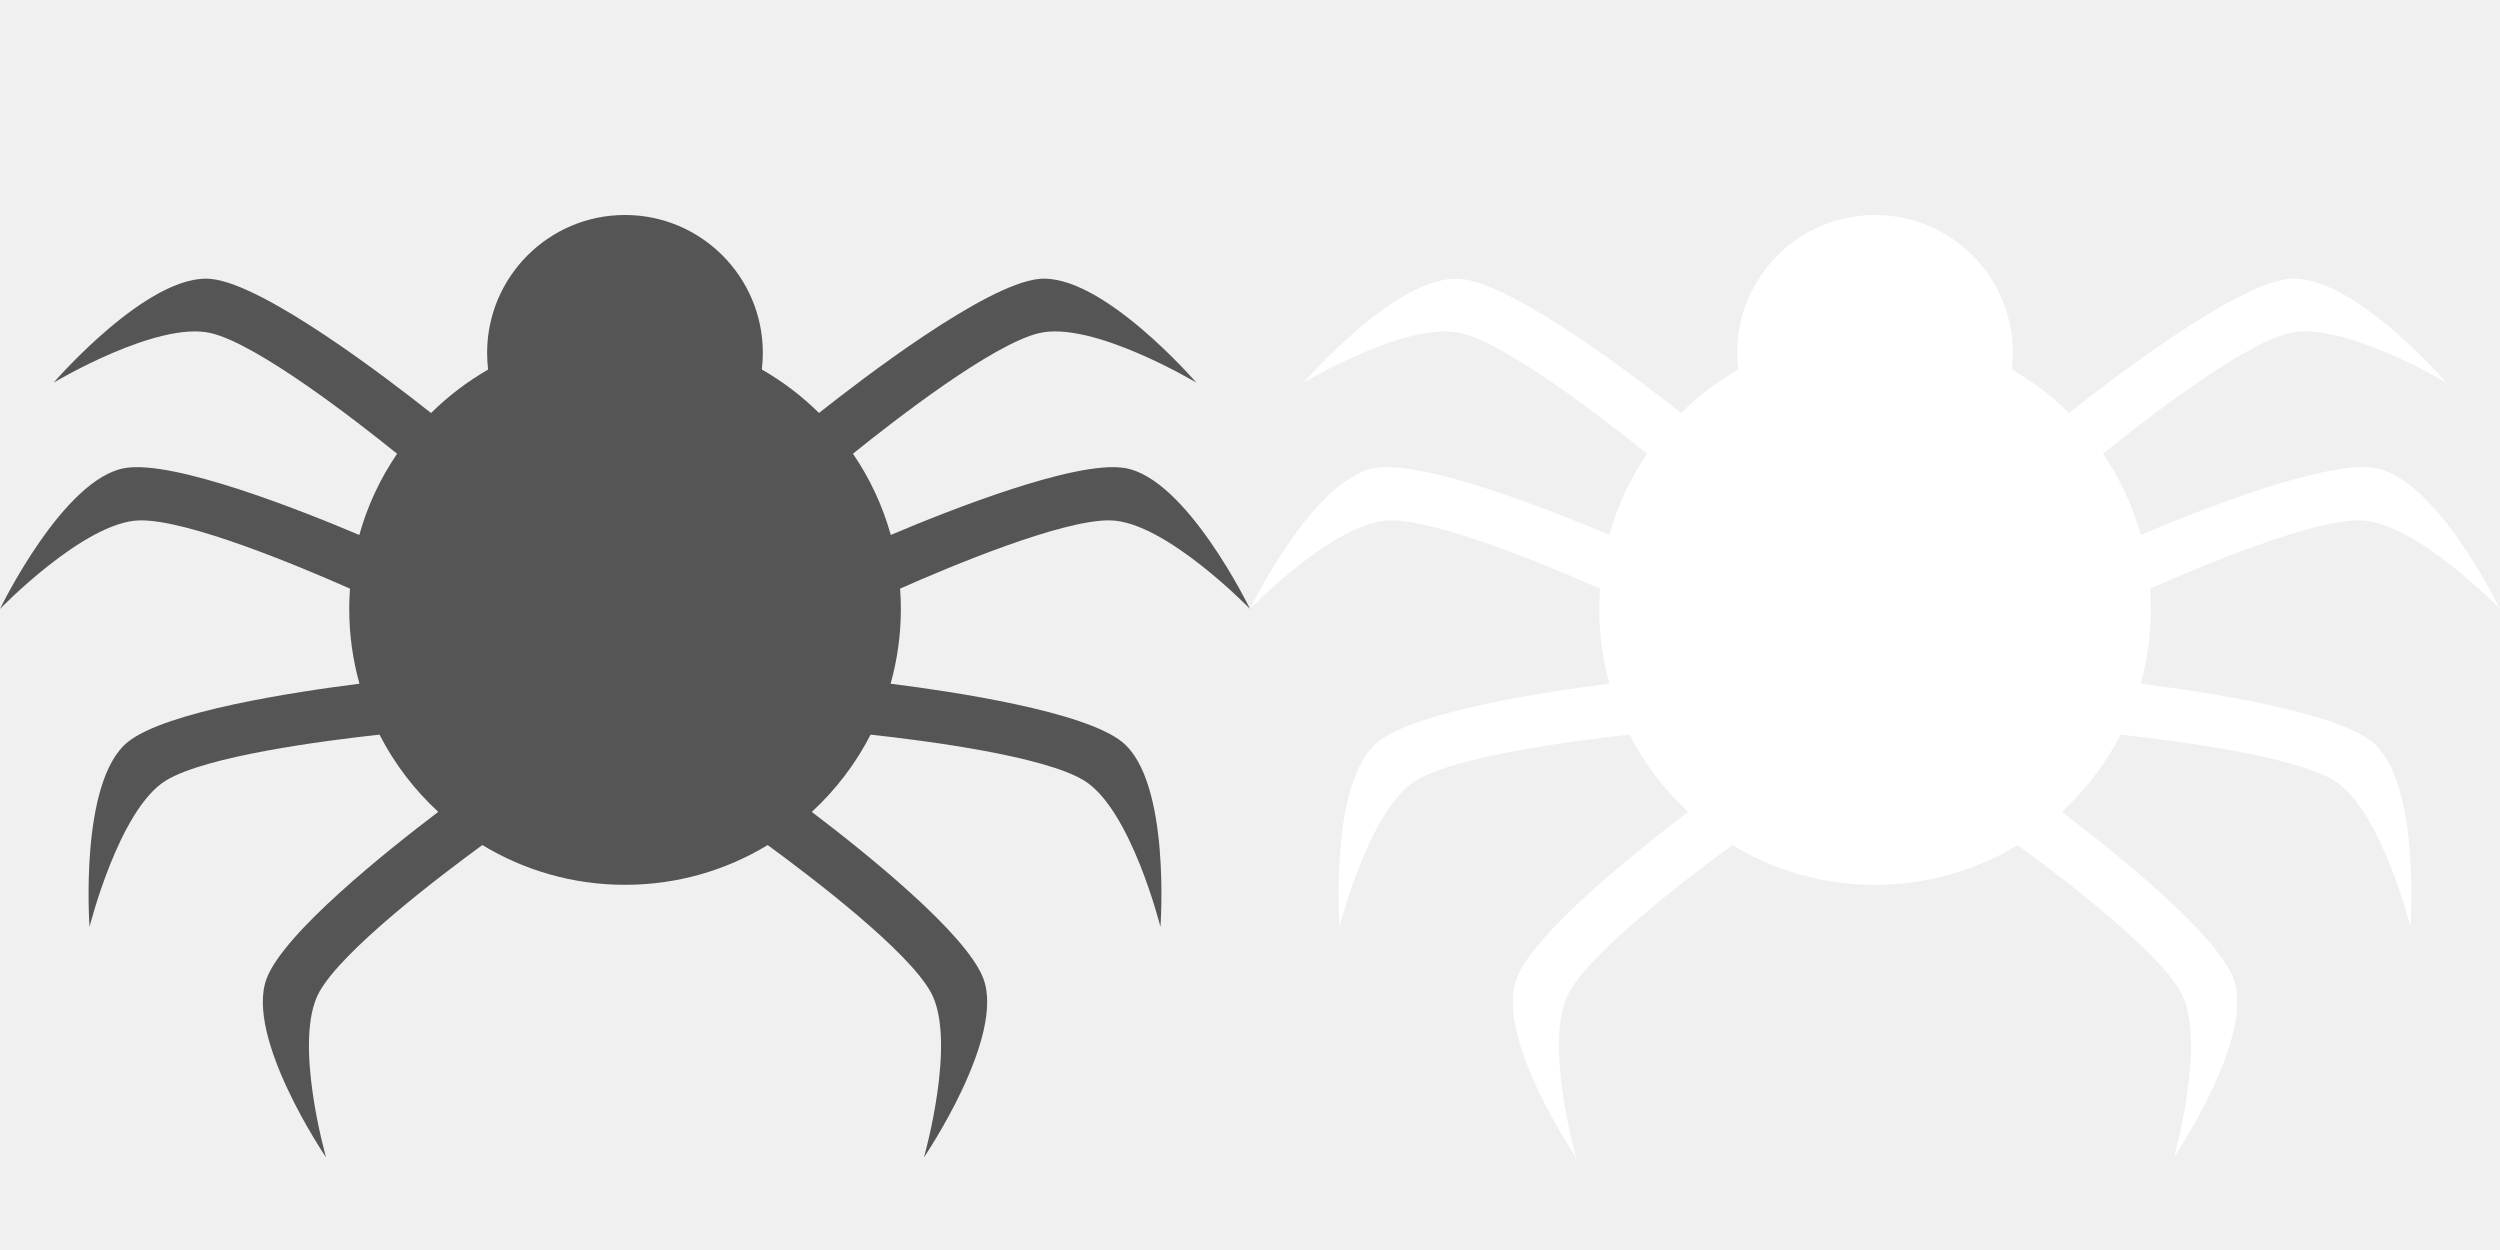
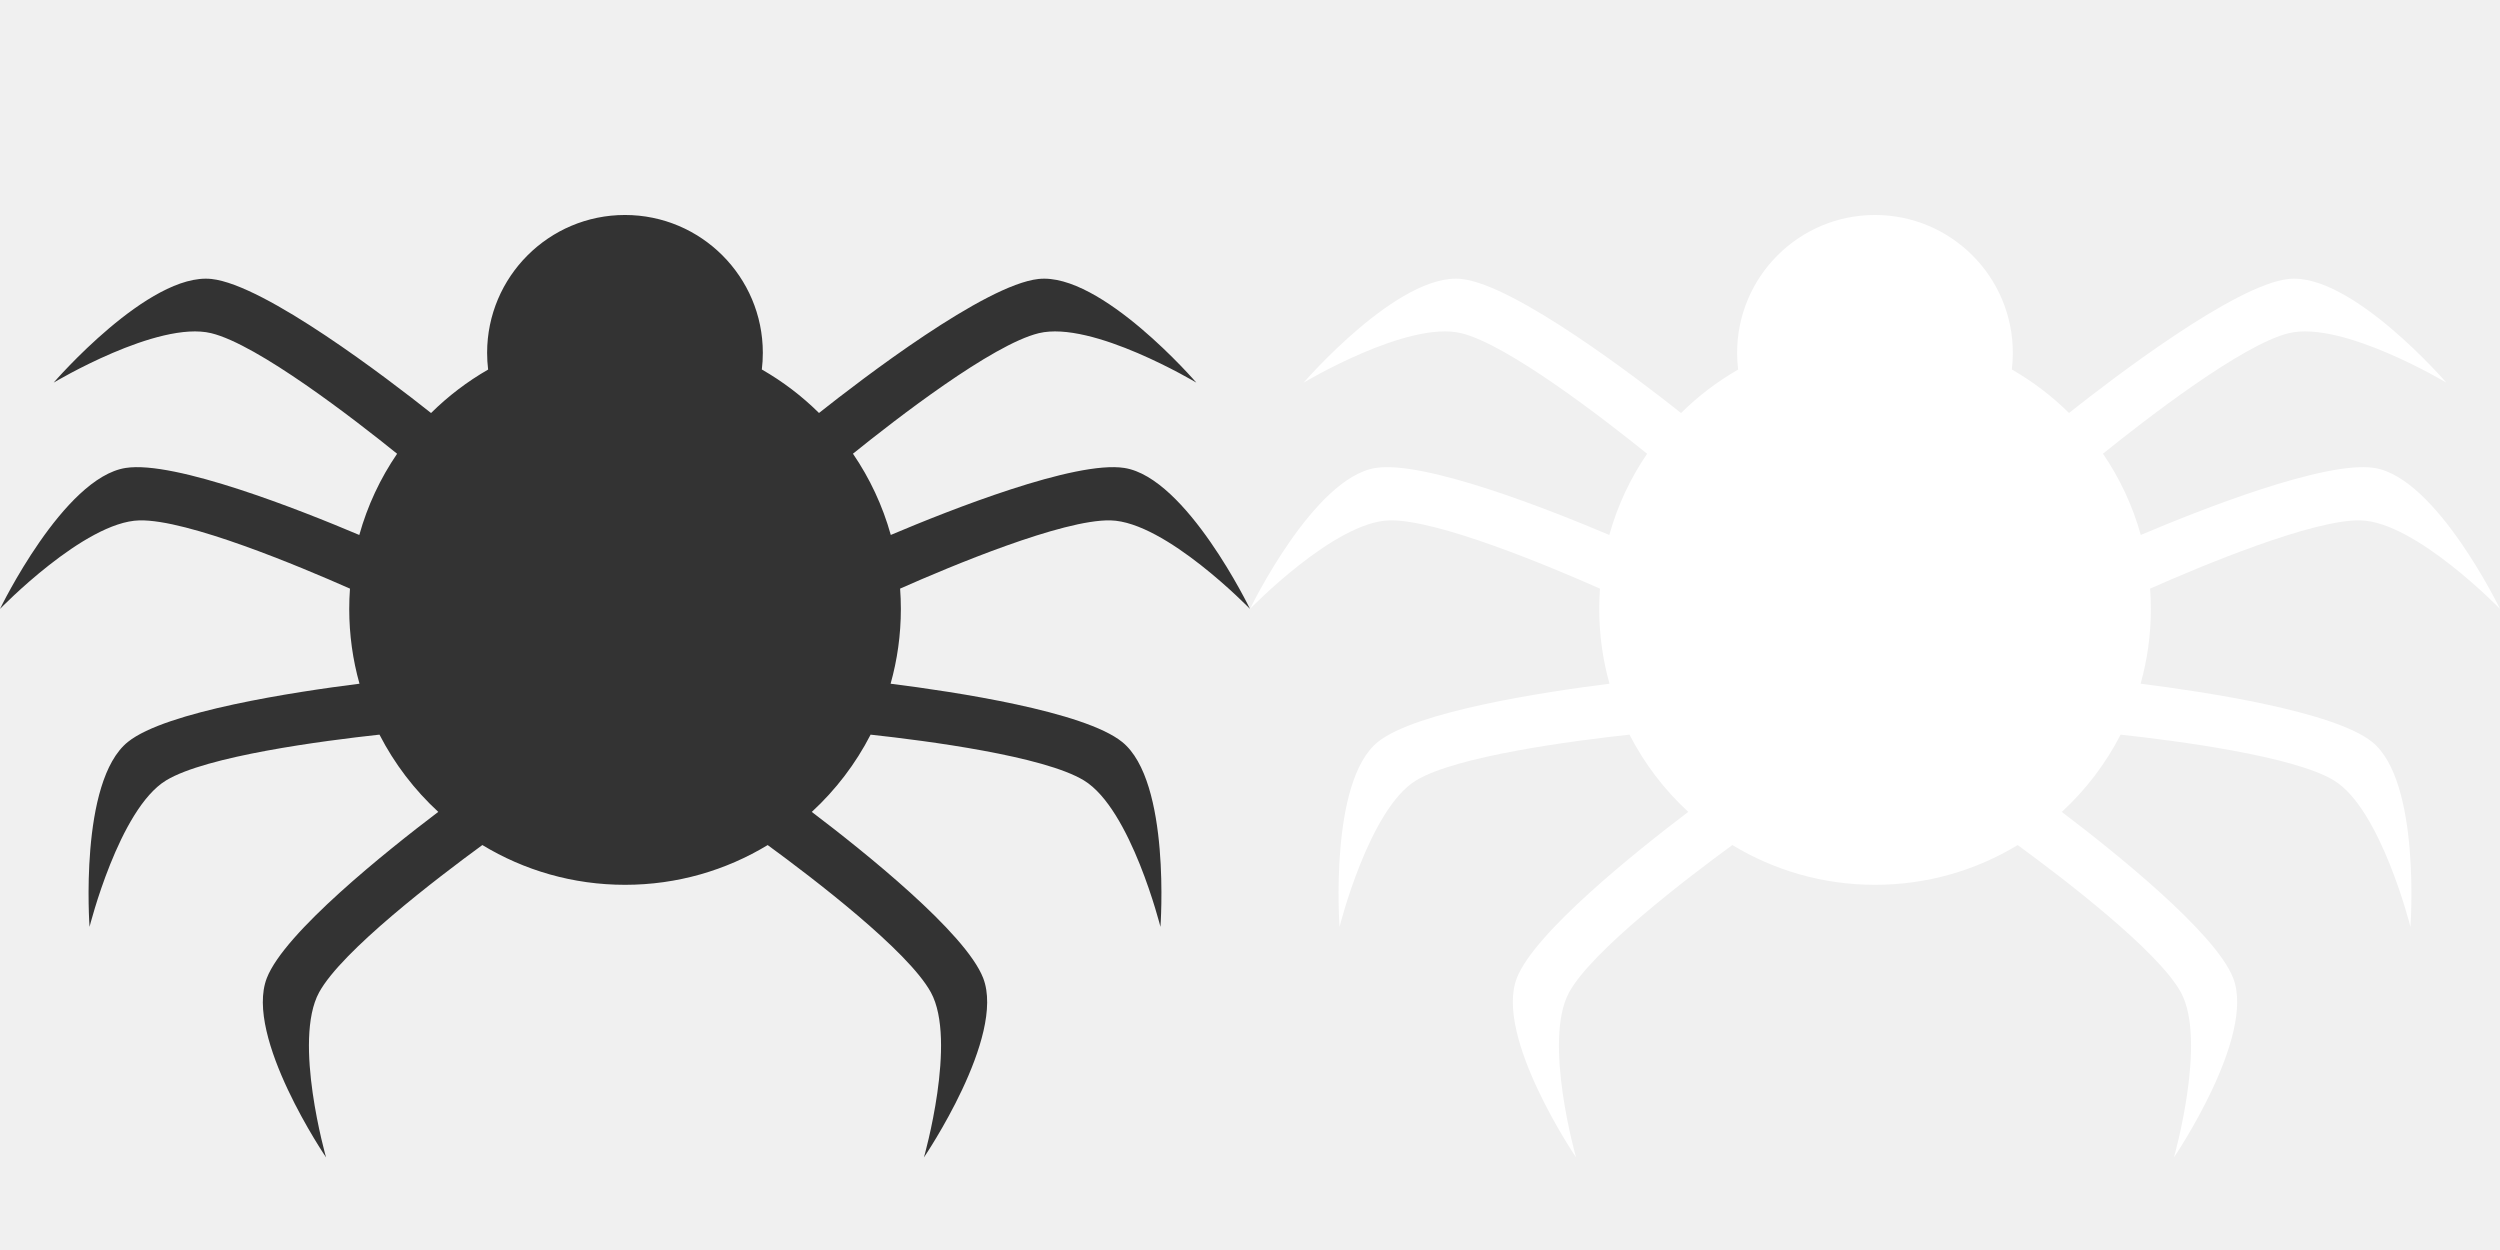
<svg xmlns="http://www.w3.org/2000/svg" width="100%" height="100%" viewBox="0 0 2000 1000" version="1.1" xml:space="preserve" style="fill-rule:evenodd;clip-rule:evenodd;stroke-linejoin:round;stroke-miterlimit:1.414;">
  <g transform="matrix(1,0,0,1,-4400,-1300)">
    <g id="icon.-bugs" transform="matrix(1,0,0,1,4400,1300)">
      <rect x="0" y="0" width="2000" height="1000" style="fill:none;" />
      <clipPath id="_clip1">
        <rect x="0" y="0" width="2000" height="1000" />
      </clipPath>
      <g clip-path="url(#_clip1)">
        <g transform="matrix(1.26086,0,0,1.26086,-130.431,-8183.1)">
          <g id="B">
-             <path d="M413.154,6724.58C412.733,6721.1 412.515,6717.56 412.515,6713.97C412.515,6665.69 451.708,6626.5 499.982,6626.5C548.257,6626.5 587.45,6665.69 587.45,6713.97C587.45,6717.54 587.235,6721.07 586.817,6724.53C600.096,6732.14 612.286,6741.43 623.091,6752.12C650.137,6730.68 728.34,6670.77 762.349,6667.1C802.062,6662.82 862.515,6732.87 862.515,6732.87C862.515,6732.87 796.466,6693.26 762.515,6701.5C733.018,6708.66 671.784,6756.07 644.636,6777.96C655.269,6793.53 663.455,6810.9 668.639,6829.51C705.682,6813.82 785.631,6782.14 816.823,6787C856.29,6793.14 896.554,6876.45 896.554,6876.45C896.554,6876.45 843.006,6821.1 808.081,6820.27C777.778,6819.54 706.51,6849.41 674.558,6863.56C674.871,6867.83 675.031,6872.15 675.031,6876.5C675.031,6892.93 672.763,6908.82 668.524,6923.9C709.465,6929.05 791.368,6941.48 815.412,6960.84C846.519,6985.9 839.735,7078.18 839.735,7078.18C839.735,7078.18 821.039,7003.46 791.208,6985.28C765.789,6969.79 691.399,6960.09 655.835,6956.22C646.346,6974.71 633.662,6991.3 618.513,7005.24C651.391,7030.17 716.127,7081.89 727.268,7110.69C741.68,7147.94 689.666,7224.47 689.666,7224.47C689.666,7224.47 710.83,7150.41 694.087,7119.75C679.679,7093.37 619.063,7047.13 590.536,7026.28C564.122,7042.28 533.144,7051.5 500.031,7051.5C466.903,7051.5 435.913,7042.28 409.492,7026.26C380.977,7047.1 320.326,7093.36 305.913,7119.75C289.17,7150.41 310.334,7224.47 310.334,7224.47C310.334,7224.47 258.32,7147.94 272.732,7110.69C283.877,7081.88 348.653,7030.13 381.52,7005.22C366.382,6991.27 353.706,6974.69 344.223,6956.21C308.683,6960.08 234.225,6969.78 208.792,6985.28C178.961,7003.46 160.265,7078.18 160.265,7078.18C160.265,7078.18 153.481,6985.9 184.588,6960.84C208.643,6941.47 290.615,6929.04 331.536,6923.9C327.298,6908.82 325.031,6892.92 325.031,6876.5C325.031,6872.15 325.189,6867.85 325.501,6863.58C293.578,6849.45 222.241,6819.54 191.919,6820.27C156.994,6821.1 103.446,6876.45 103.446,6876.45C103.446,6876.45 143.71,6793.14 183.177,6787C214.384,6782.14 294.397,6813.85 331.416,6829.53C336.596,6810.92 344.777,6793.56 355.404,6777.99C328.276,6756.12 266.996,6708.66 237.485,6701.5C203.534,6693.26 137.485,6732.87 137.485,6732.87C137.485,6732.87 197.938,6662.82 237.651,6667.1C271.674,6670.77 349.93,6730.73 376.943,6752.15C387.731,6741.47 399.899,6732.19 413.154,6724.58Z" style="fill:rgb(85,85,85);" />
+             <path d="M413.154,6724.58C412.733,6721.1 412.515,6717.56 412.515,6713.97C412.515,6665.69 451.708,6626.5 499.982,6626.5C548.257,6626.5 587.45,6665.69 587.45,6713.97C587.45,6717.54 587.235,6721.07 586.817,6724.53C600.096,6732.14 612.286,6741.43 623.091,6752.12C650.137,6730.68 728.34,6670.77 762.349,6667.1C802.062,6662.82 862.515,6732.87 862.515,6732.87C862.515,6732.87 796.466,6693.26 762.515,6701.5C733.018,6708.66 671.784,6756.07 644.636,6777.96C655.269,6793.53 663.455,6810.9 668.639,6829.51C705.682,6813.82 785.631,6782.14 816.823,6787C856.29,6793.14 896.554,6876.45 896.554,6876.45C896.554,6876.45 843.006,6821.1 808.081,6820.27C777.778,6819.54 706.51,6849.41 674.558,6863.56C674.871,6867.83 675.031,6872.15 675.031,6876.5C675.031,6892.93 672.763,6908.82 668.524,6923.9C709.465,6929.05 791.368,6941.48 815.412,6960.84C846.519,6985.9 839.735,7078.18 839.735,7078.18C839.735,7078.18 821.039,7003.46 791.208,6985.28C765.789,6969.79 691.399,6960.09 655.835,6956.22C646.346,6974.71 633.662,6991.3 618.513,7005.24C651.391,7030.17 716.127,7081.89 727.268,7110.69C741.68,7147.94 689.666,7224.47 689.666,7224.47C689.666,7224.47 710.83,7150.41 694.087,7119.75C679.679,7093.37 619.063,7047.13 590.536,7026.28C564.122,7042.28 533.144,7051.5 500.031,7051.5C466.903,7051.5 435.913,7042.28 409.492,7026.26C380.977,7047.1 320.326,7093.36 305.913,7119.75C289.17,7150.41 310.334,7224.47 310.334,7224.47C310.334,7224.47 258.32,7147.94 272.732,7110.69C283.877,7081.88 348.653,7030.13 381.52,7005.22C366.382,6991.27 353.706,6974.69 344.223,6956.21C308.683,6960.08 234.225,6969.78 208.792,6985.28C178.961,7003.46 160.265,7078.18 160.265,7078.18C160.265,7078.18 153.481,6985.9 184.588,6960.84C208.643,6941.47 290.615,6929.04 331.536,6923.9C327.298,6908.82 325.031,6892.92 325.031,6876.5C325.031,6872.15 325.189,6867.85 325.501,6863.58C293.578,6849.45 222.241,6819.54 191.919,6820.27C156.994,6821.1 103.446,6876.45 103.446,6876.45C103.446,6876.45 143.71,6793.14 183.177,6787C214.384,6782.14 294.397,6813.85 331.416,6829.53C336.596,6810.92 344.777,6793.56 355.404,6777.99C328.276,6756.12 266.996,6708.66 237.485,6701.5C203.534,6693.26 137.485,6732.87 137.485,6732.87C137.485,6732.87 197.938,6662.82 237.651,6667.1C271.674,6670.77 349.93,6730.73 376.943,6752.15C387.731,6741.47 399.899,6732.19 413.154,6724.58Z" style="fill:rgb(51,51,51);" />
          </g>
        </g>
        <g transform="matrix(1.26086,0,0,1.26086,869.569,-8183.1)">
          <g id="B1">
            <path d="M413.154,6724.58C412.733,6721.1 412.515,6717.56 412.515,6713.97C412.515,6665.69 451.708,6626.5 499.982,6626.5C548.257,6626.5 587.45,6665.69 587.45,6713.97C587.45,6717.54 587.235,6721.07 586.817,6724.53C600.096,6732.14 612.286,6741.43 623.091,6752.12C650.137,6730.68 728.34,6670.77 762.349,6667.1C802.062,6662.82 862.515,6732.87 862.515,6732.87C862.515,6732.87 796.466,6693.26 762.515,6701.5C733.018,6708.66 671.784,6756.07 644.636,6777.96C655.269,6793.53 663.455,6810.9 668.639,6829.51C705.682,6813.82 785.631,6782.14 816.823,6787C856.29,6793.14 896.554,6876.45 896.554,6876.45C896.554,6876.45 843.006,6821.1 808.081,6820.27C777.778,6819.54 706.51,6849.41 674.558,6863.56C674.871,6867.83 675.031,6872.15 675.031,6876.5C675.031,6892.93 672.763,6908.82 668.524,6923.9C709.465,6929.05 791.368,6941.48 815.412,6960.84C846.519,6985.9 839.735,7078.18 839.735,7078.18C839.735,7078.18 821.039,7003.46 791.208,6985.28C765.789,6969.79 691.399,6960.09 655.835,6956.22C646.346,6974.71 633.662,6991.3 618.513,7005.24C651.391,7030.17 716.127,7081.89 727.268,7110.69C741.68,7147.94 689.666,7224.47 689.666,7224.47C689.666,7224.47 710.83,7150.41 694.087,7119.75C679.679,7093.37 619.063,7047.13 590.536,7026.28C564.122,7042.28 533.144,7051.5 500.031,7051.5C466.903,7051.5 435.913,7042.28 409.492,7026.26C380.977,7047.1 320.326,7093.36 305.913,7119.75C289.17,7150.41 310.334,7224.47 310.334,7224.47C310.334,7224.47 258.32,7147.94 272.732,7110.69C283.877,7081.88 348.653,7030.13 381.52,7005.22C366.382,6991.27 353.706,6974.69 344.223,6956.21C308.683,6960.08 234.225,6969.78 208.792,6985.28C178.961,7003.46 160.265,7078.18 160.265,7078.18C160.265,7078.18 153.481,6985.9 184.588,6960.84C208.643,6941.47 290.615,6929.04 331.536,6923.9C327.298,6908.82 325.031,6892.92 325.031,6876.5C325.031,6872.15 325.189,6867.85 325.501,6863.58C293.578,6849.45 222.241,6819.54 191.919,6820.27C156.994,6821.1 103.446,6876.45 103.446,6876.45C103.446,6876.45 143.71,6793.14 183.177,6787C214.384,6782.14 294.397,6813.85 331.416,6829.53C336.596,6810.92 344.777,6793.56 355.404,6777.99C328.276,6756.12 266.996,6708.66 237.485,6701.5C203.534,6693.26 137.485,6732.87 137.485,6732.87C137.485,6732.87 197.938,6662.82 237.651,6667.1C271.674,6670.77 349.93,6730.73 376.943,6752.15C387.731,6741.47 399.899,6732.19 413.154,6724.58Z" style="fill:white;" />
          </g>
        </g>
      </g>
    </g>
  </g>
</svg>
